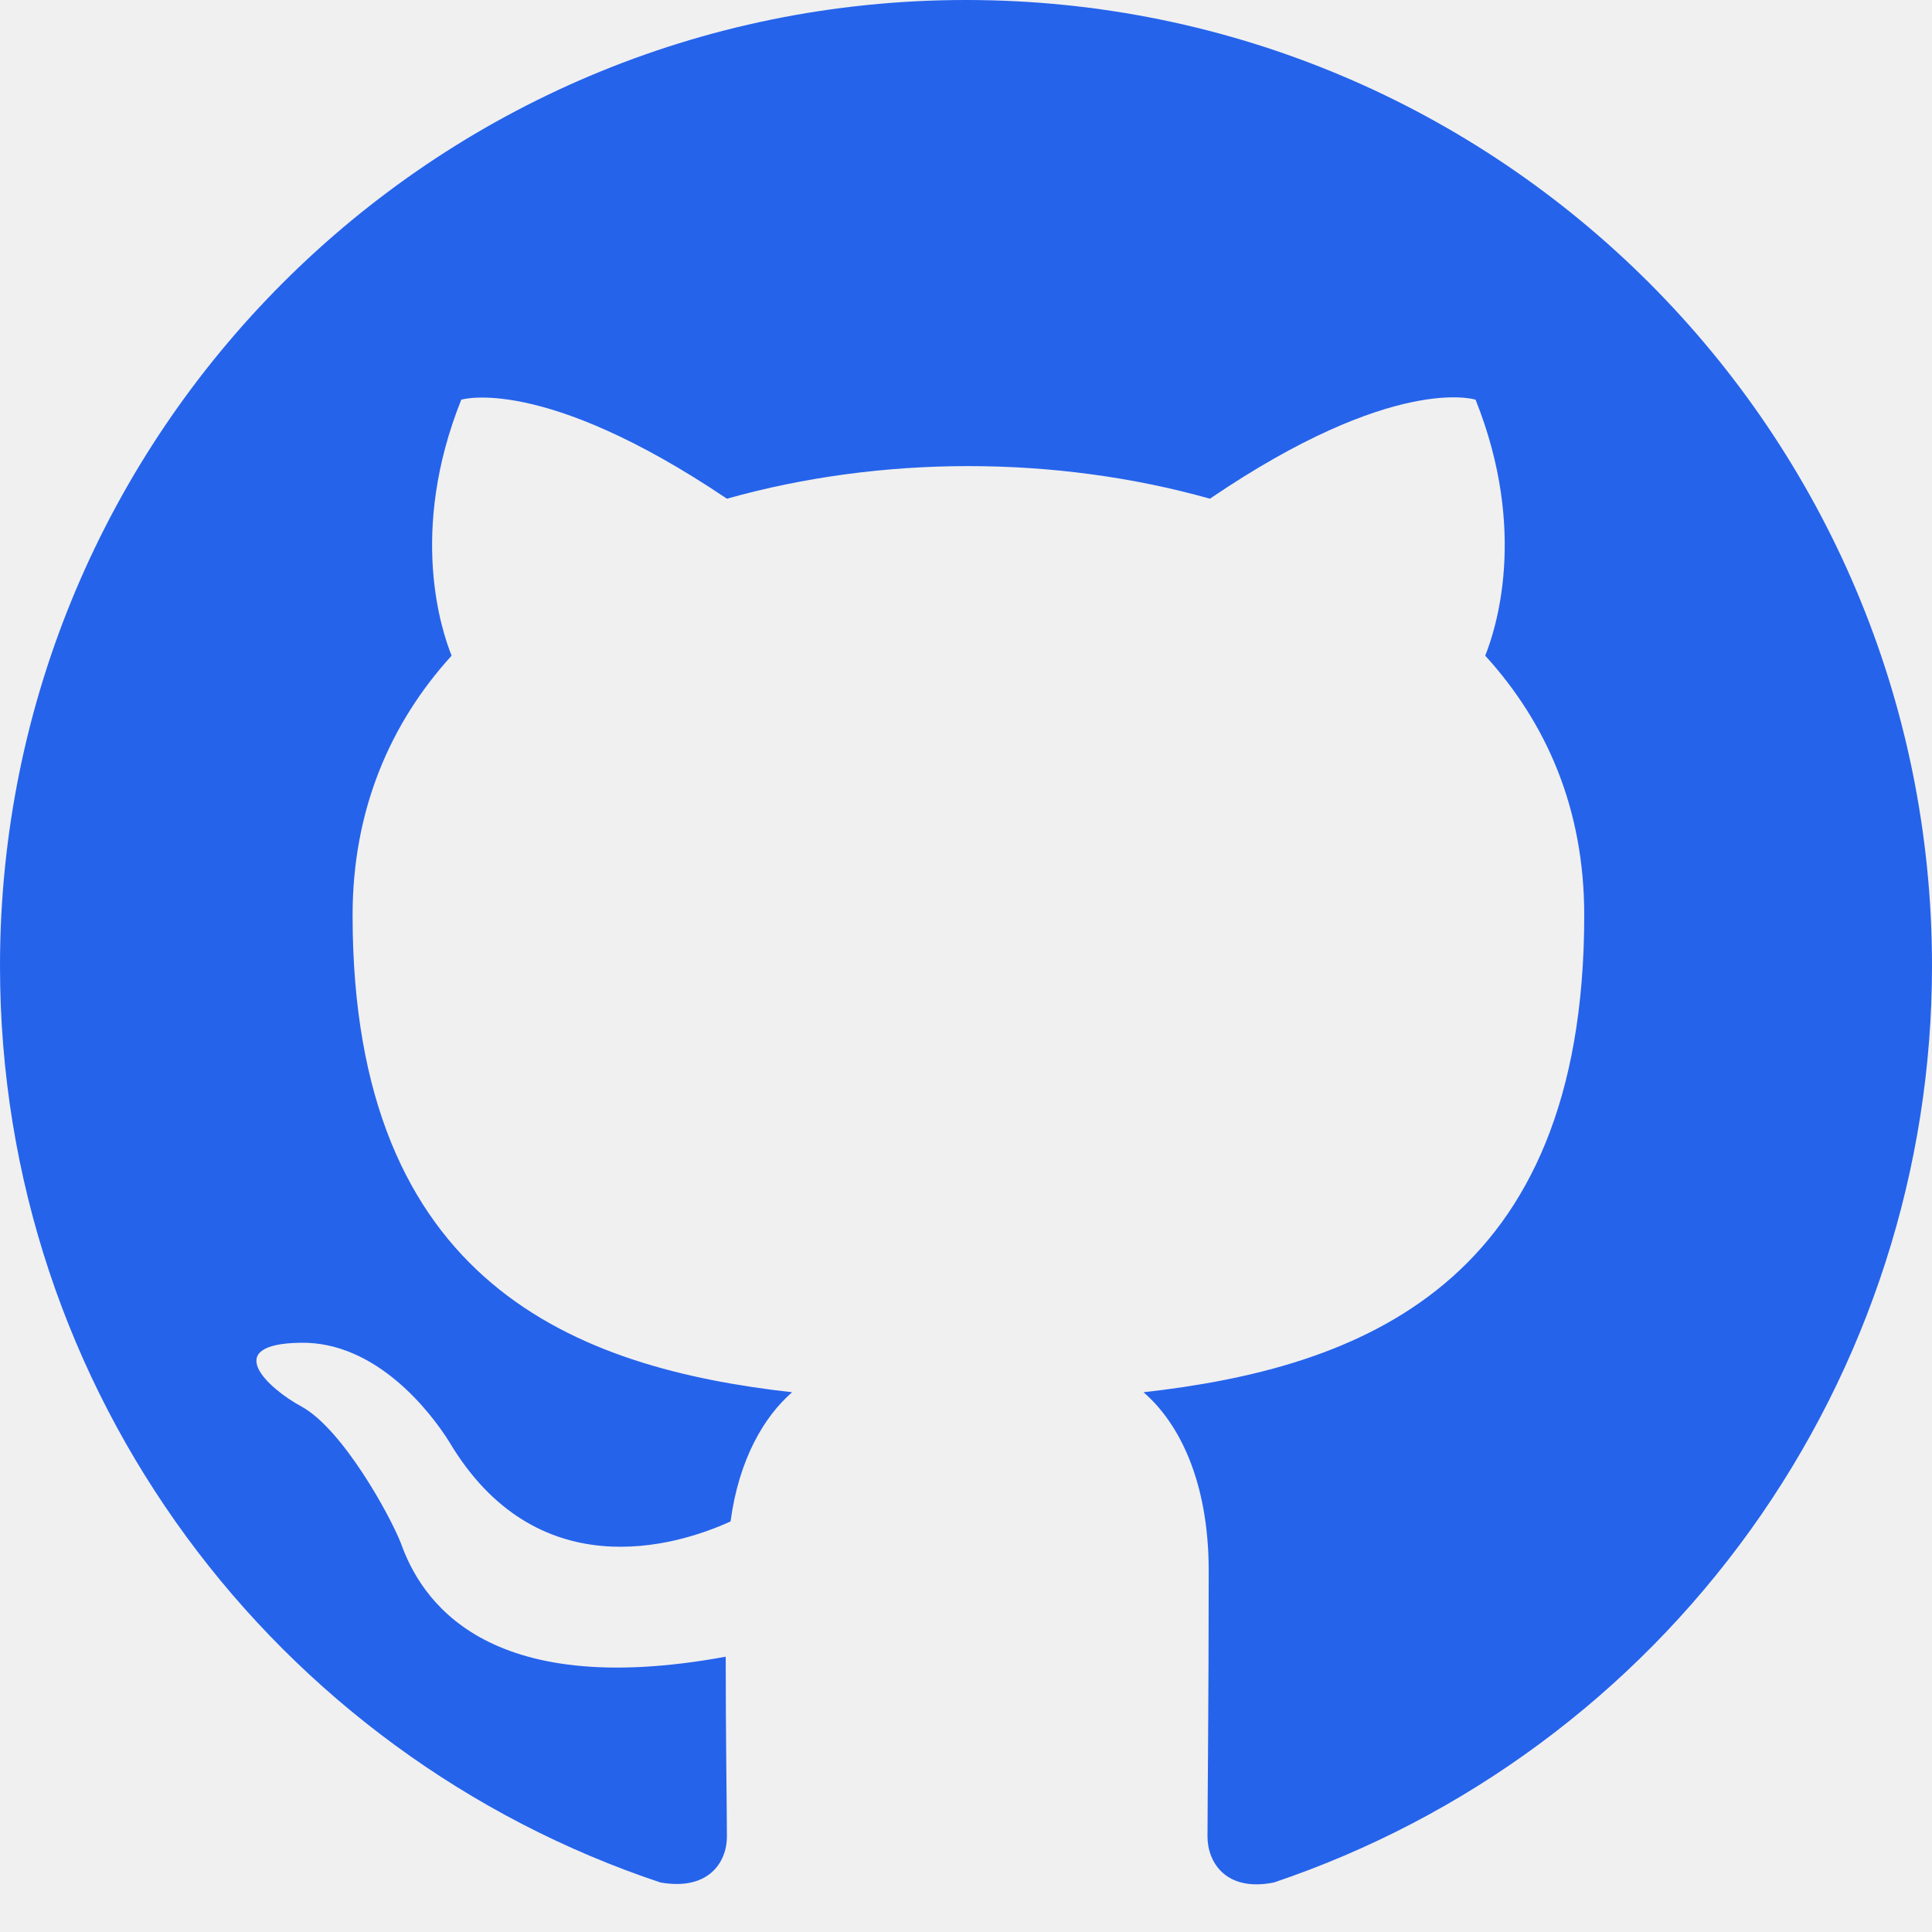
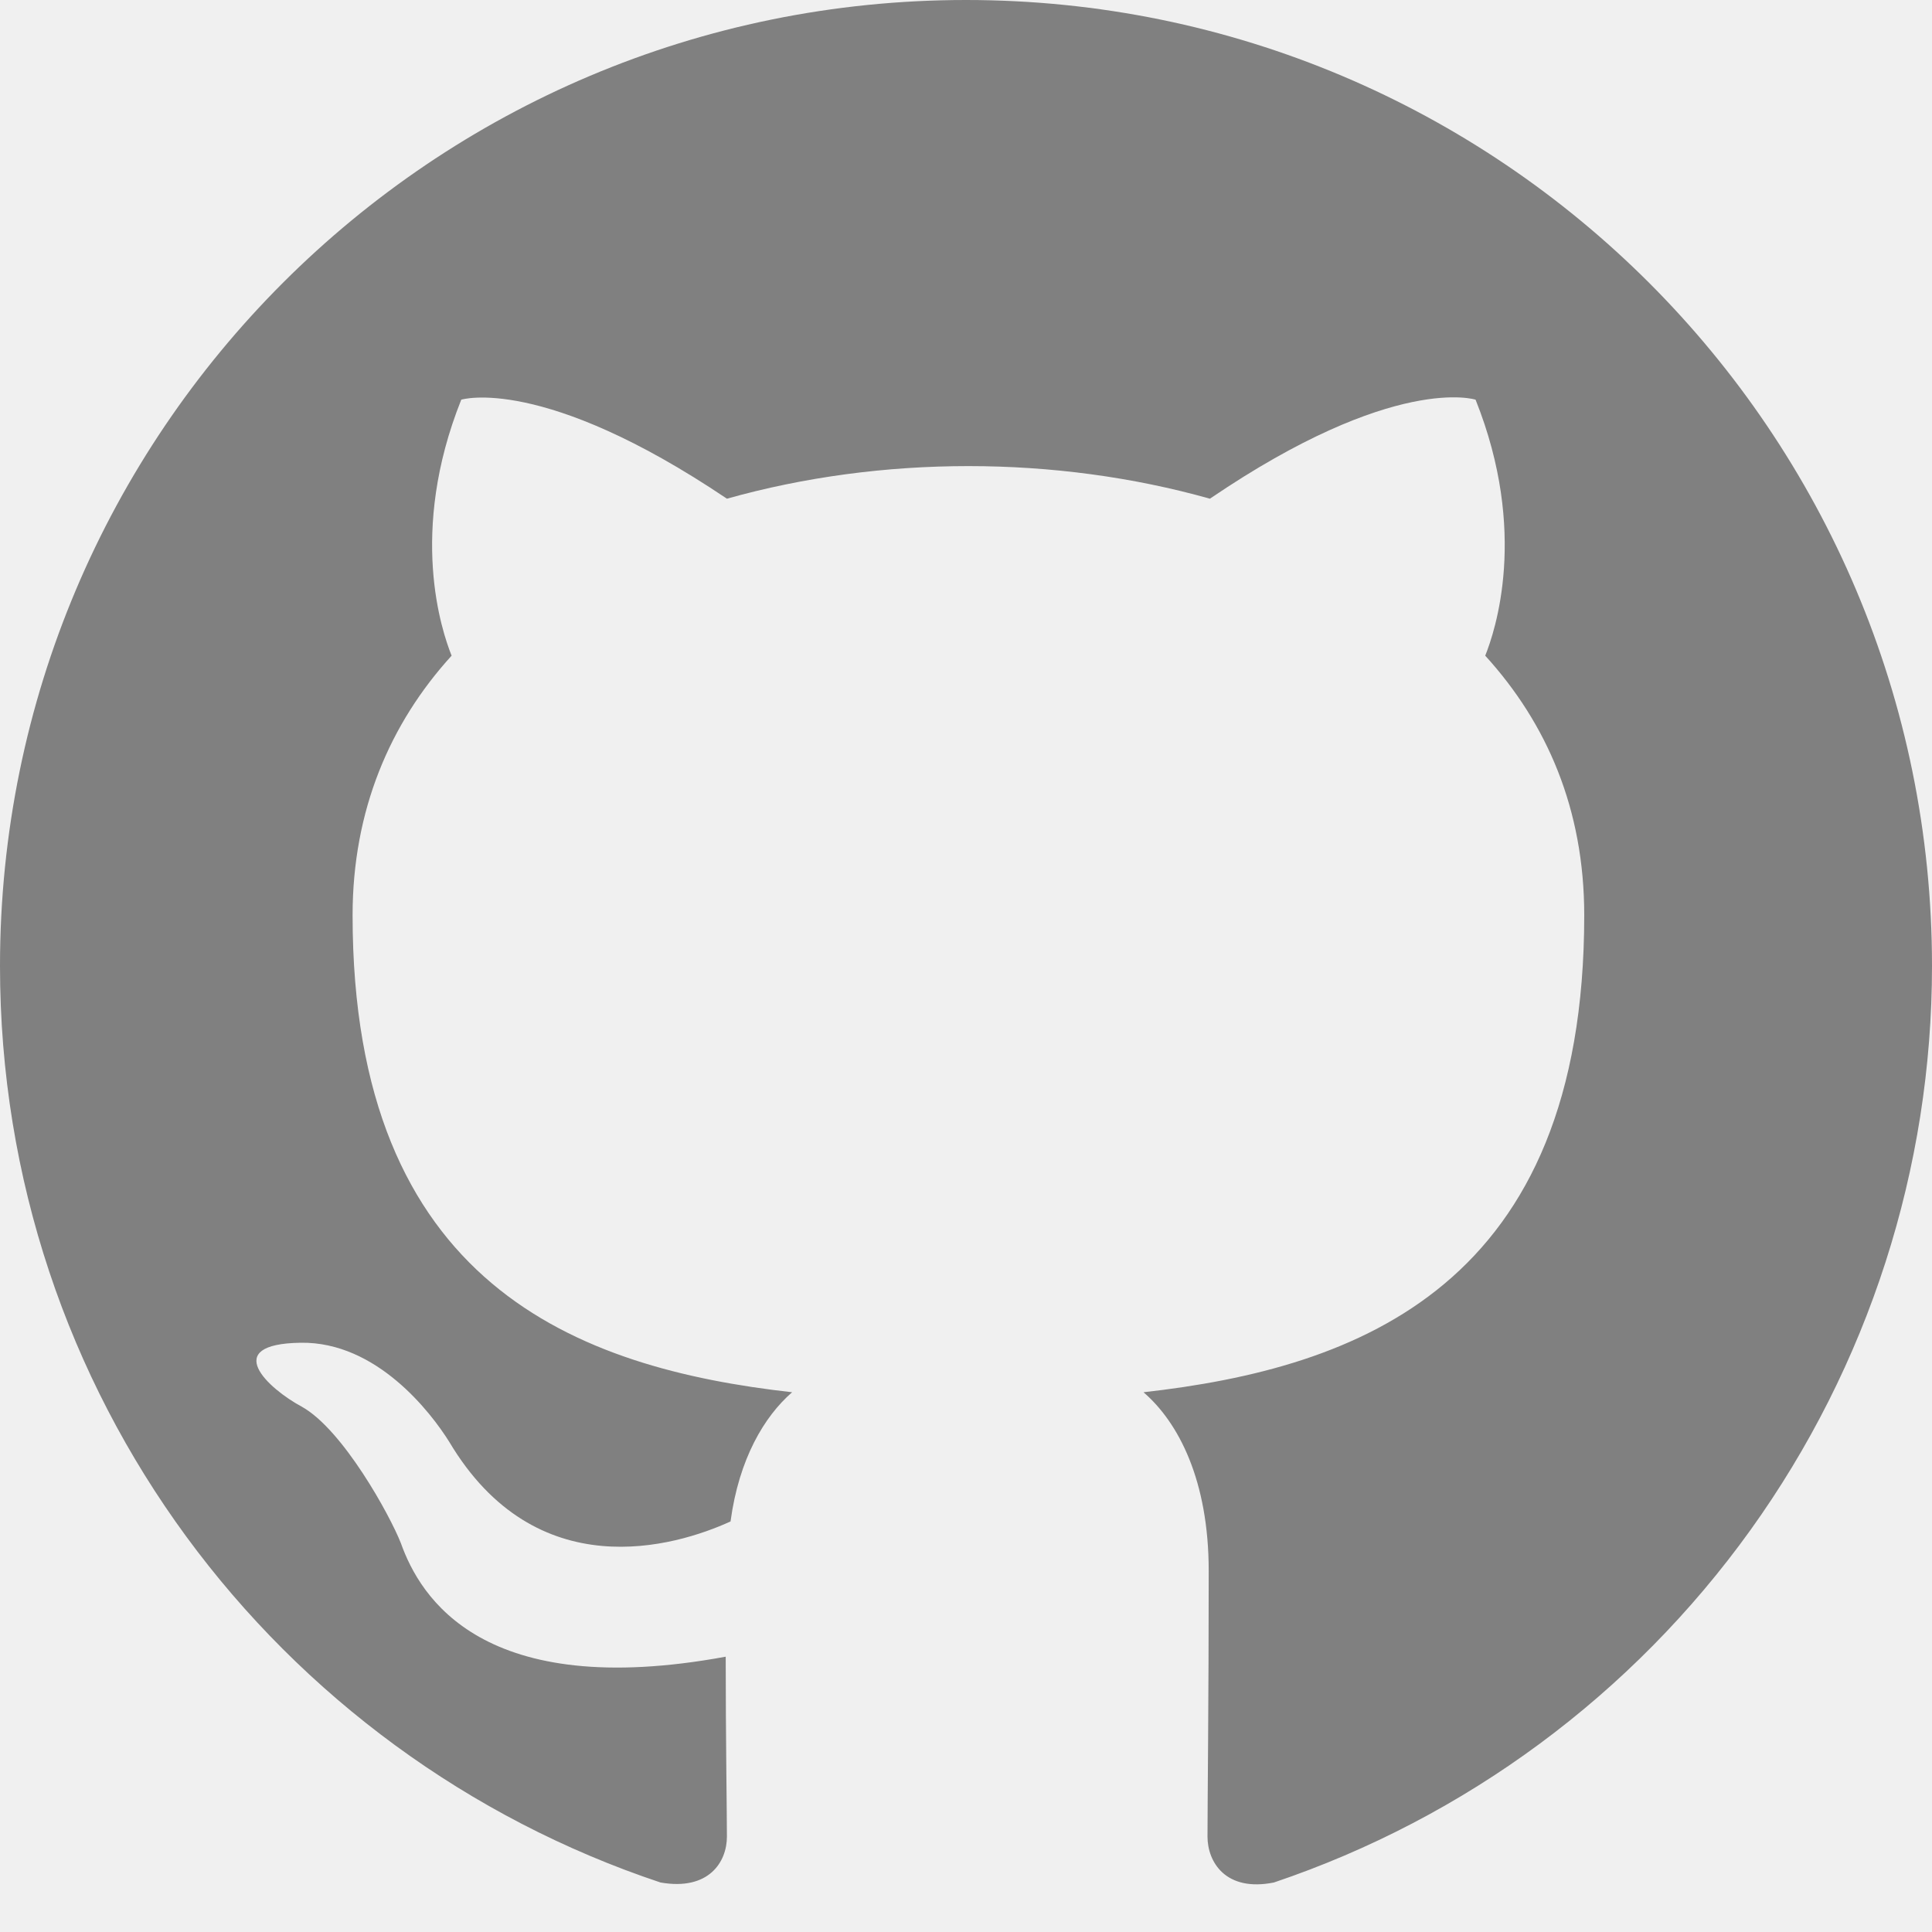
<svg xmlns="http://www.w3.org/2000/svg" width="24" height="24" viewBox="0 0 24 24">
  <g clip-path="url(#clip0_3_76)">
-     <path d="M12 0C5.37 0 0 5.37 0 12C0 17.31 3.435 21.795 8.205 23.385C8.805 23.49 9.03 23.13 9.03 22.815C9.03 22.53 9.015 21.585 9.015 20.58C6 21.135 5.22 19.845 4.98 19.17C4.845 18.825 4.26 17.76 3.75 17.475C3.33 17.25 2.73 16.695 3.735 16.68C4.68 16.665 5.355 17.55 5.58 17.91C6.66 19.725 8.385 19.215 9.075 18.9C9.18 18.12 9.495 17.595 9.84 17.295C7.17 16.995 4.38 15.96 4.38 11.37C4.38 10.065 4.845 8.985 5.61 8.145C5.49 7.845 5.07 6.615 5.73 4.965C5.73 4.965 6.735 4.65 9.03 6.195C9.99 5.925 11.01 5.79 12.03 5.79C13.05 5.79 14.07 5.925 15.03 6.195C17.325 4.635 18.33 4.965 18.33 4.965C18.99 6.615 18.57 7.845 18.45 8.145C19.215 8.985 19.68 10.05 19.68 11.37C19.68 15.975 16.875 16.995 14.205 17.295C14.64 17.67 15.015 18.39 15.015 19.515C15.015 21.12 15 22.41 15 22.815C15 23.13 15.225 23.505 15.825 23.385C18.207 22.581 20.277 21.05 21.744 19.008C23.211 16.965 24 14.514 24 12C24 5.37 18.63 0 12 0Z" fill="#2563eb" />
+     <path d="M12 0C5.37 0 0 5.37 0 12C0 17.31 3.435 21.795 8.205 23.385C8.805 23.49 9.03 23.13 9.03 22.815C9.03 22.53 9.015 21.585 9.015 20.58C6 21.135 5.22 19.845 4.98 19.17C4.845 18.825 4.26 17.76 3.75 17.475C3.33 17.25 2.73 16.695 3.735 16.68C4.68 16.665 5.355 17.55 5.58 17.91C6.66 19.725 8.385 19.215 9.075 18.9C9.18 18.12 9.495 17.595 9.84 17.295C7.17 16.995 4.38 15.96 4.38 11.37C4.38 10.065 4.845 8.985 5.61 8.145C5.49 7.845 5.07 6.615 5.73 4.965C5.73 4.965 6.735 4.65 9.03 6.195C9.99 5.925 11.01 5.79 12.03 5.79C13.05 5.79 14.07 5.925 15.03 6.195C17.325 4.635 18.33 4.965 18.33 4.965C18.99 6.615 18.57 7.845 18.45 8.145C19.215 8.985 19.68 10.05 19.68 11.37C19.68 15.975 16.875 16.995 14.205 17.295C14.64 17.67 15.015 18.39 15.015 19.515C15.015 21.12 15 22.41 15 22.815C15 23.13 15.225 23.505 15.825 23.385C18.207 22.581 20.277 21.05 21.744 19.008C23.211 16.965 24 14.514 24 12C24 5.37 18.63 0 12 0Z" fill="gray" />
  </g>
  <defs>
    <clipPath id="clip0_3_76">
      <rect width="24" height="24" fill="white" />
    </clipPath>
  </defs>
</svg>
